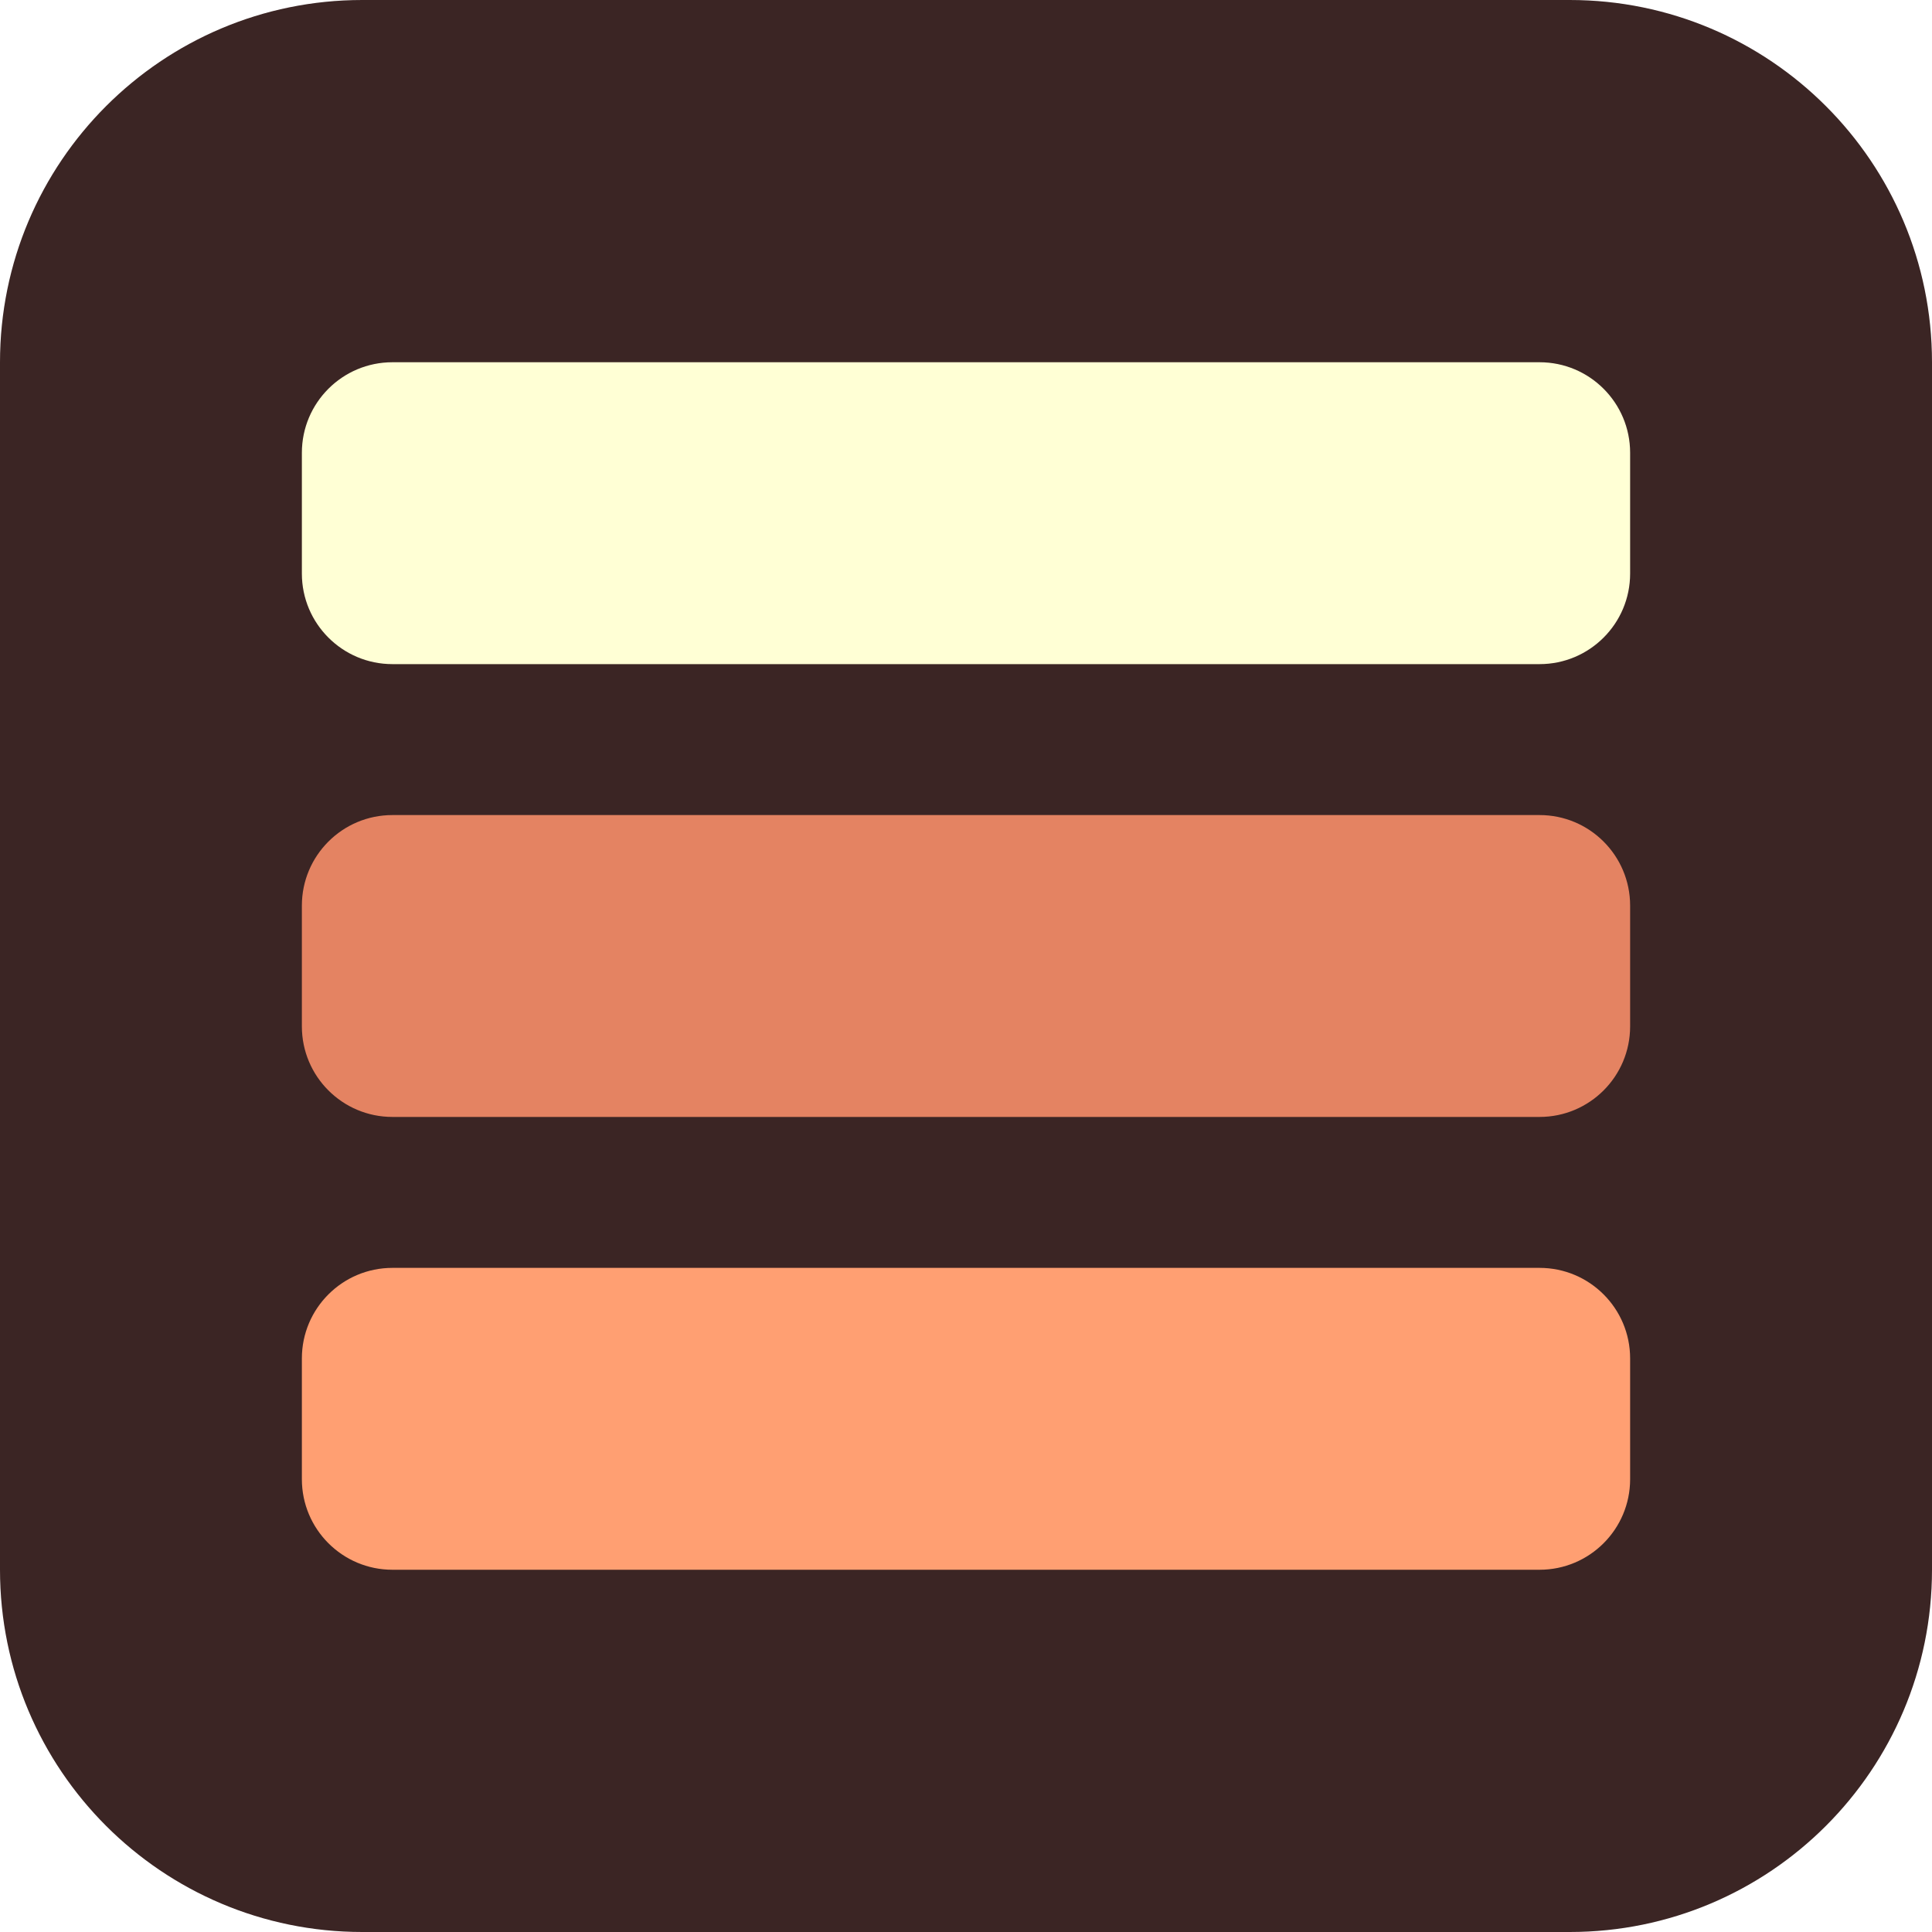
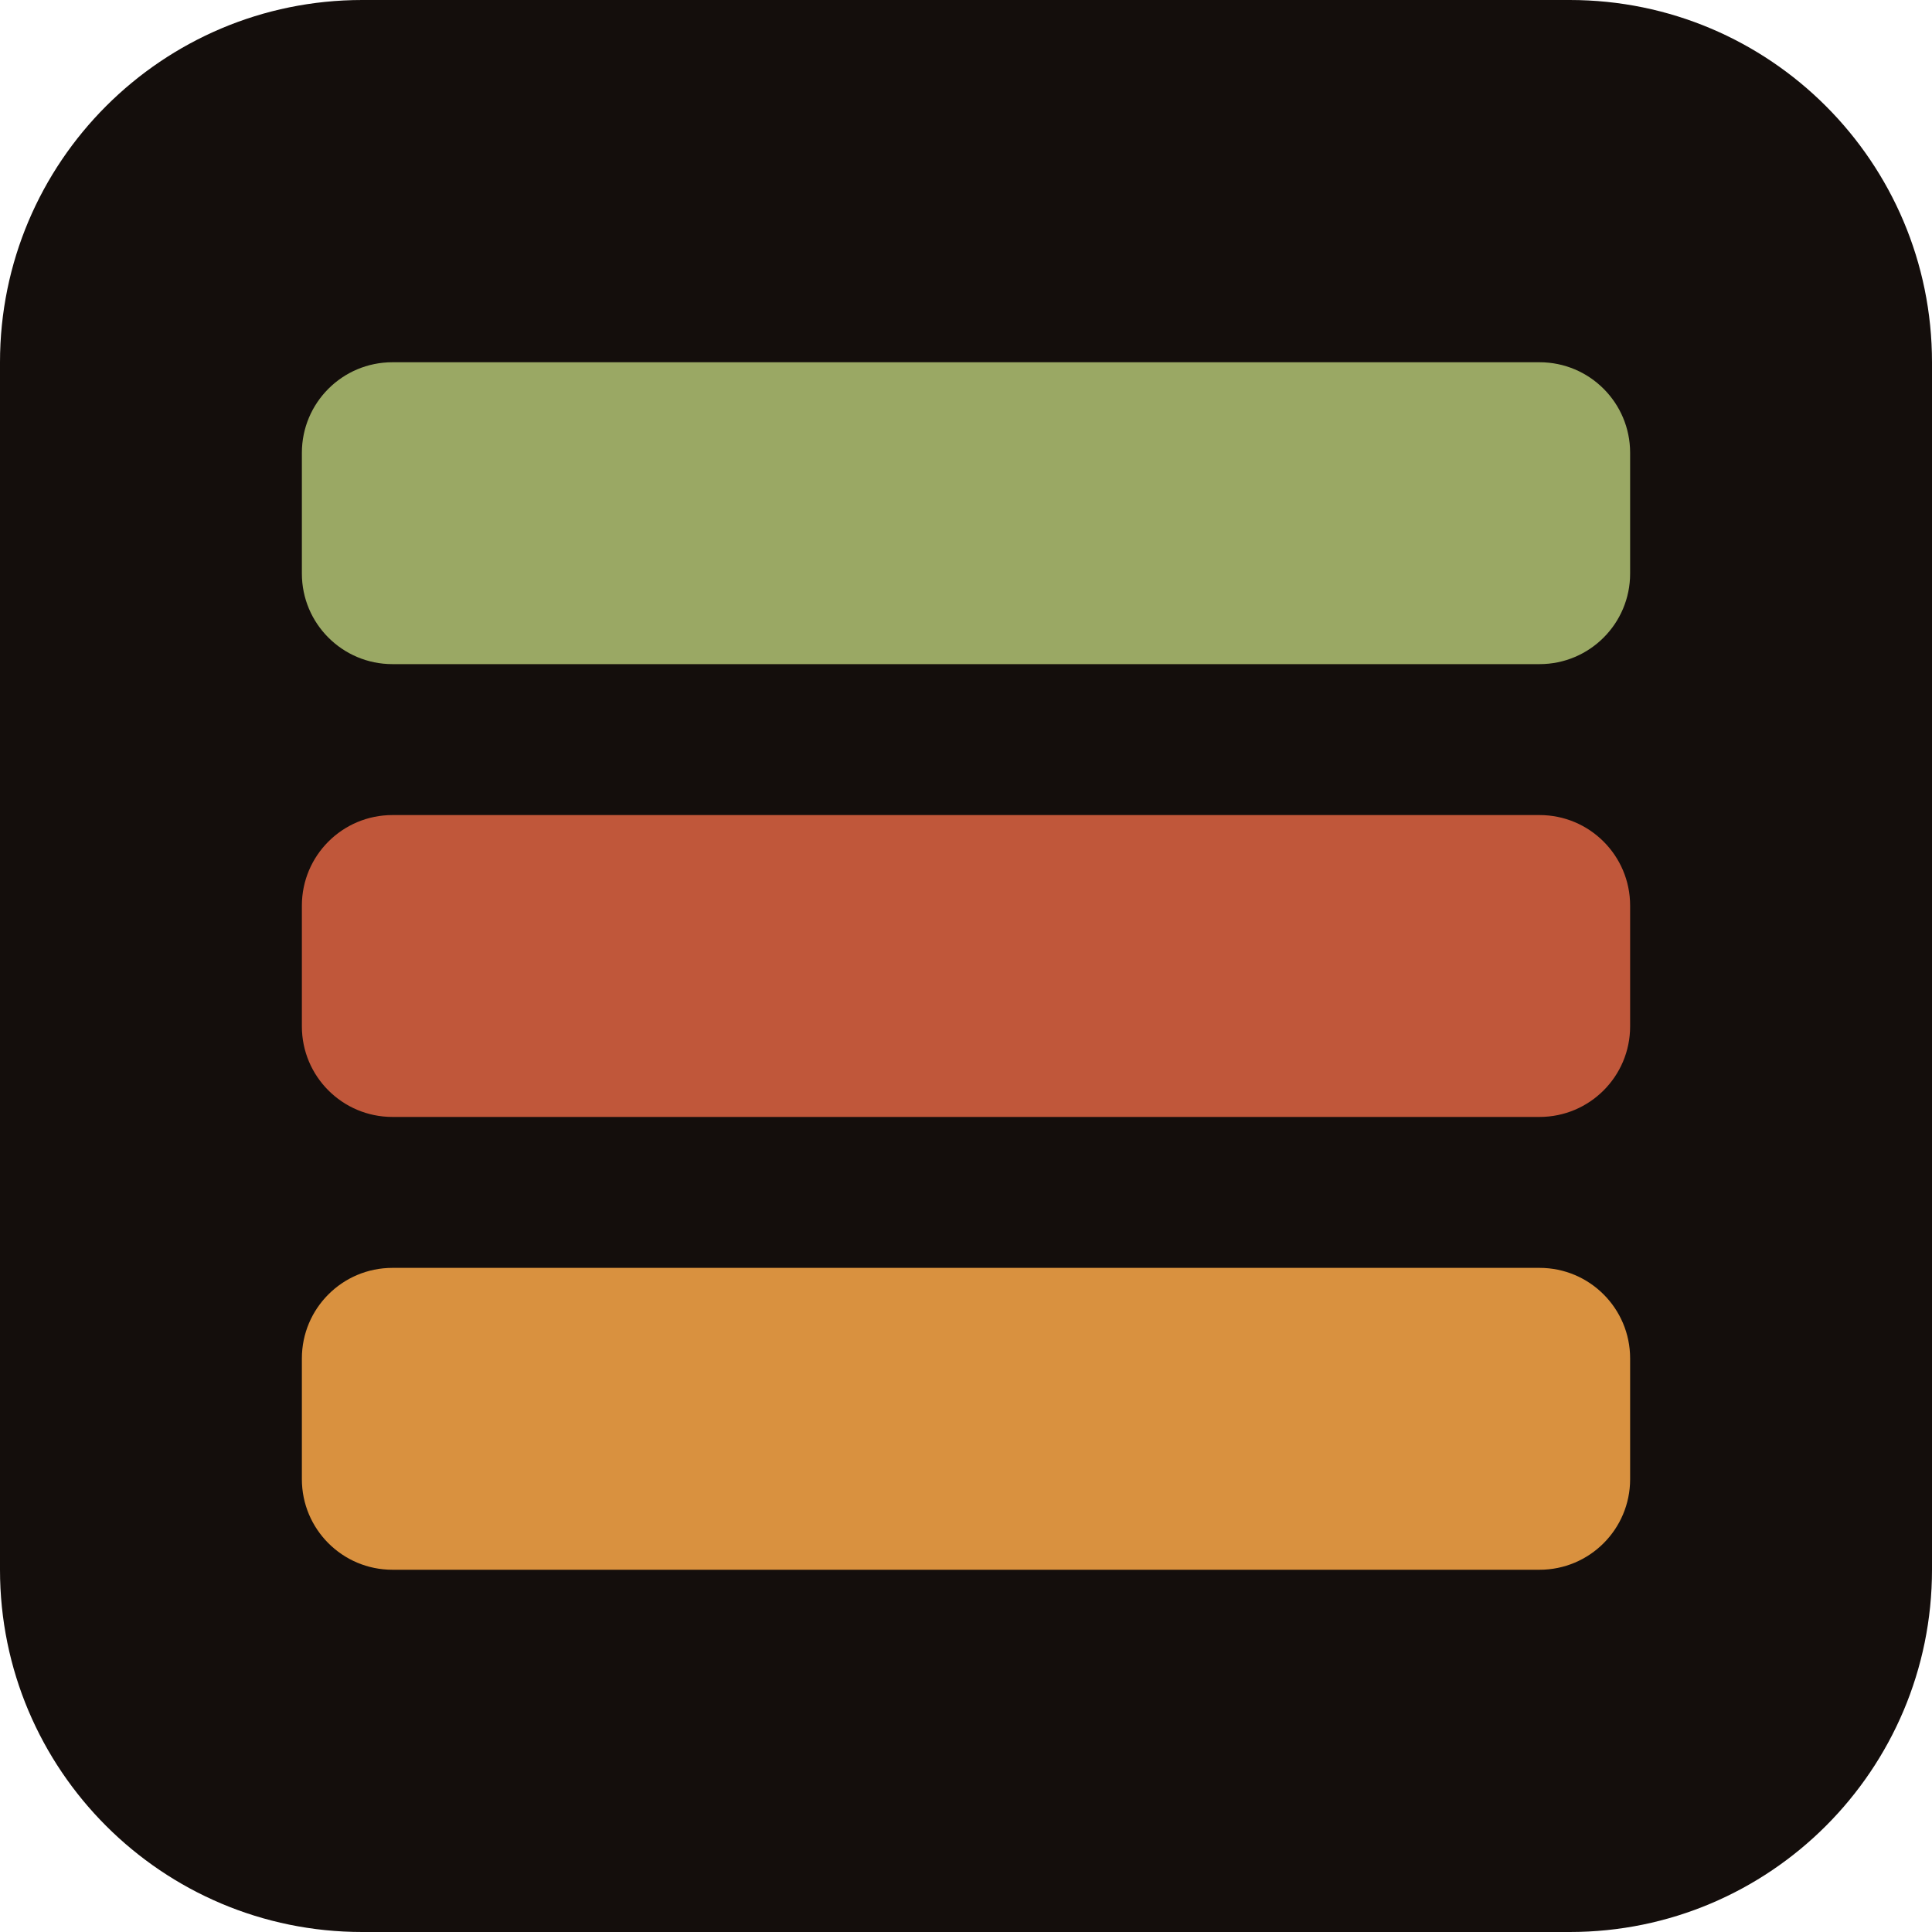
<svg xmlns="http://www.w3.org/2000/svg" viewBox="0 0 64 64">
-   <rect width="64" height="64" rx="12" fill="#3b2524" />
-   <rect x="10" y="12" width="44" height="10" rx="3" fill="#ffffd5" />
-   <rect x="10" y="27" width="44" height="10" rx="3" fill="#e48362" />
-   <rect x="10" y="42" width="44" height="10" rx="3" fill="#ff9f72" />
+   <rect width="64" height="64" rx="12" fill="#140e0c" />
+   <rect x="10" y="12" width="44" height="10" rx="3" fill="#9aa864" />
+   <rect x="10" y="27" width="44" height="10" rx="3" fill="#c0573a" />
+   <rect x="10" y="42" width="44" height="10" rx="3" fill="#d9913f" />
</svg>
